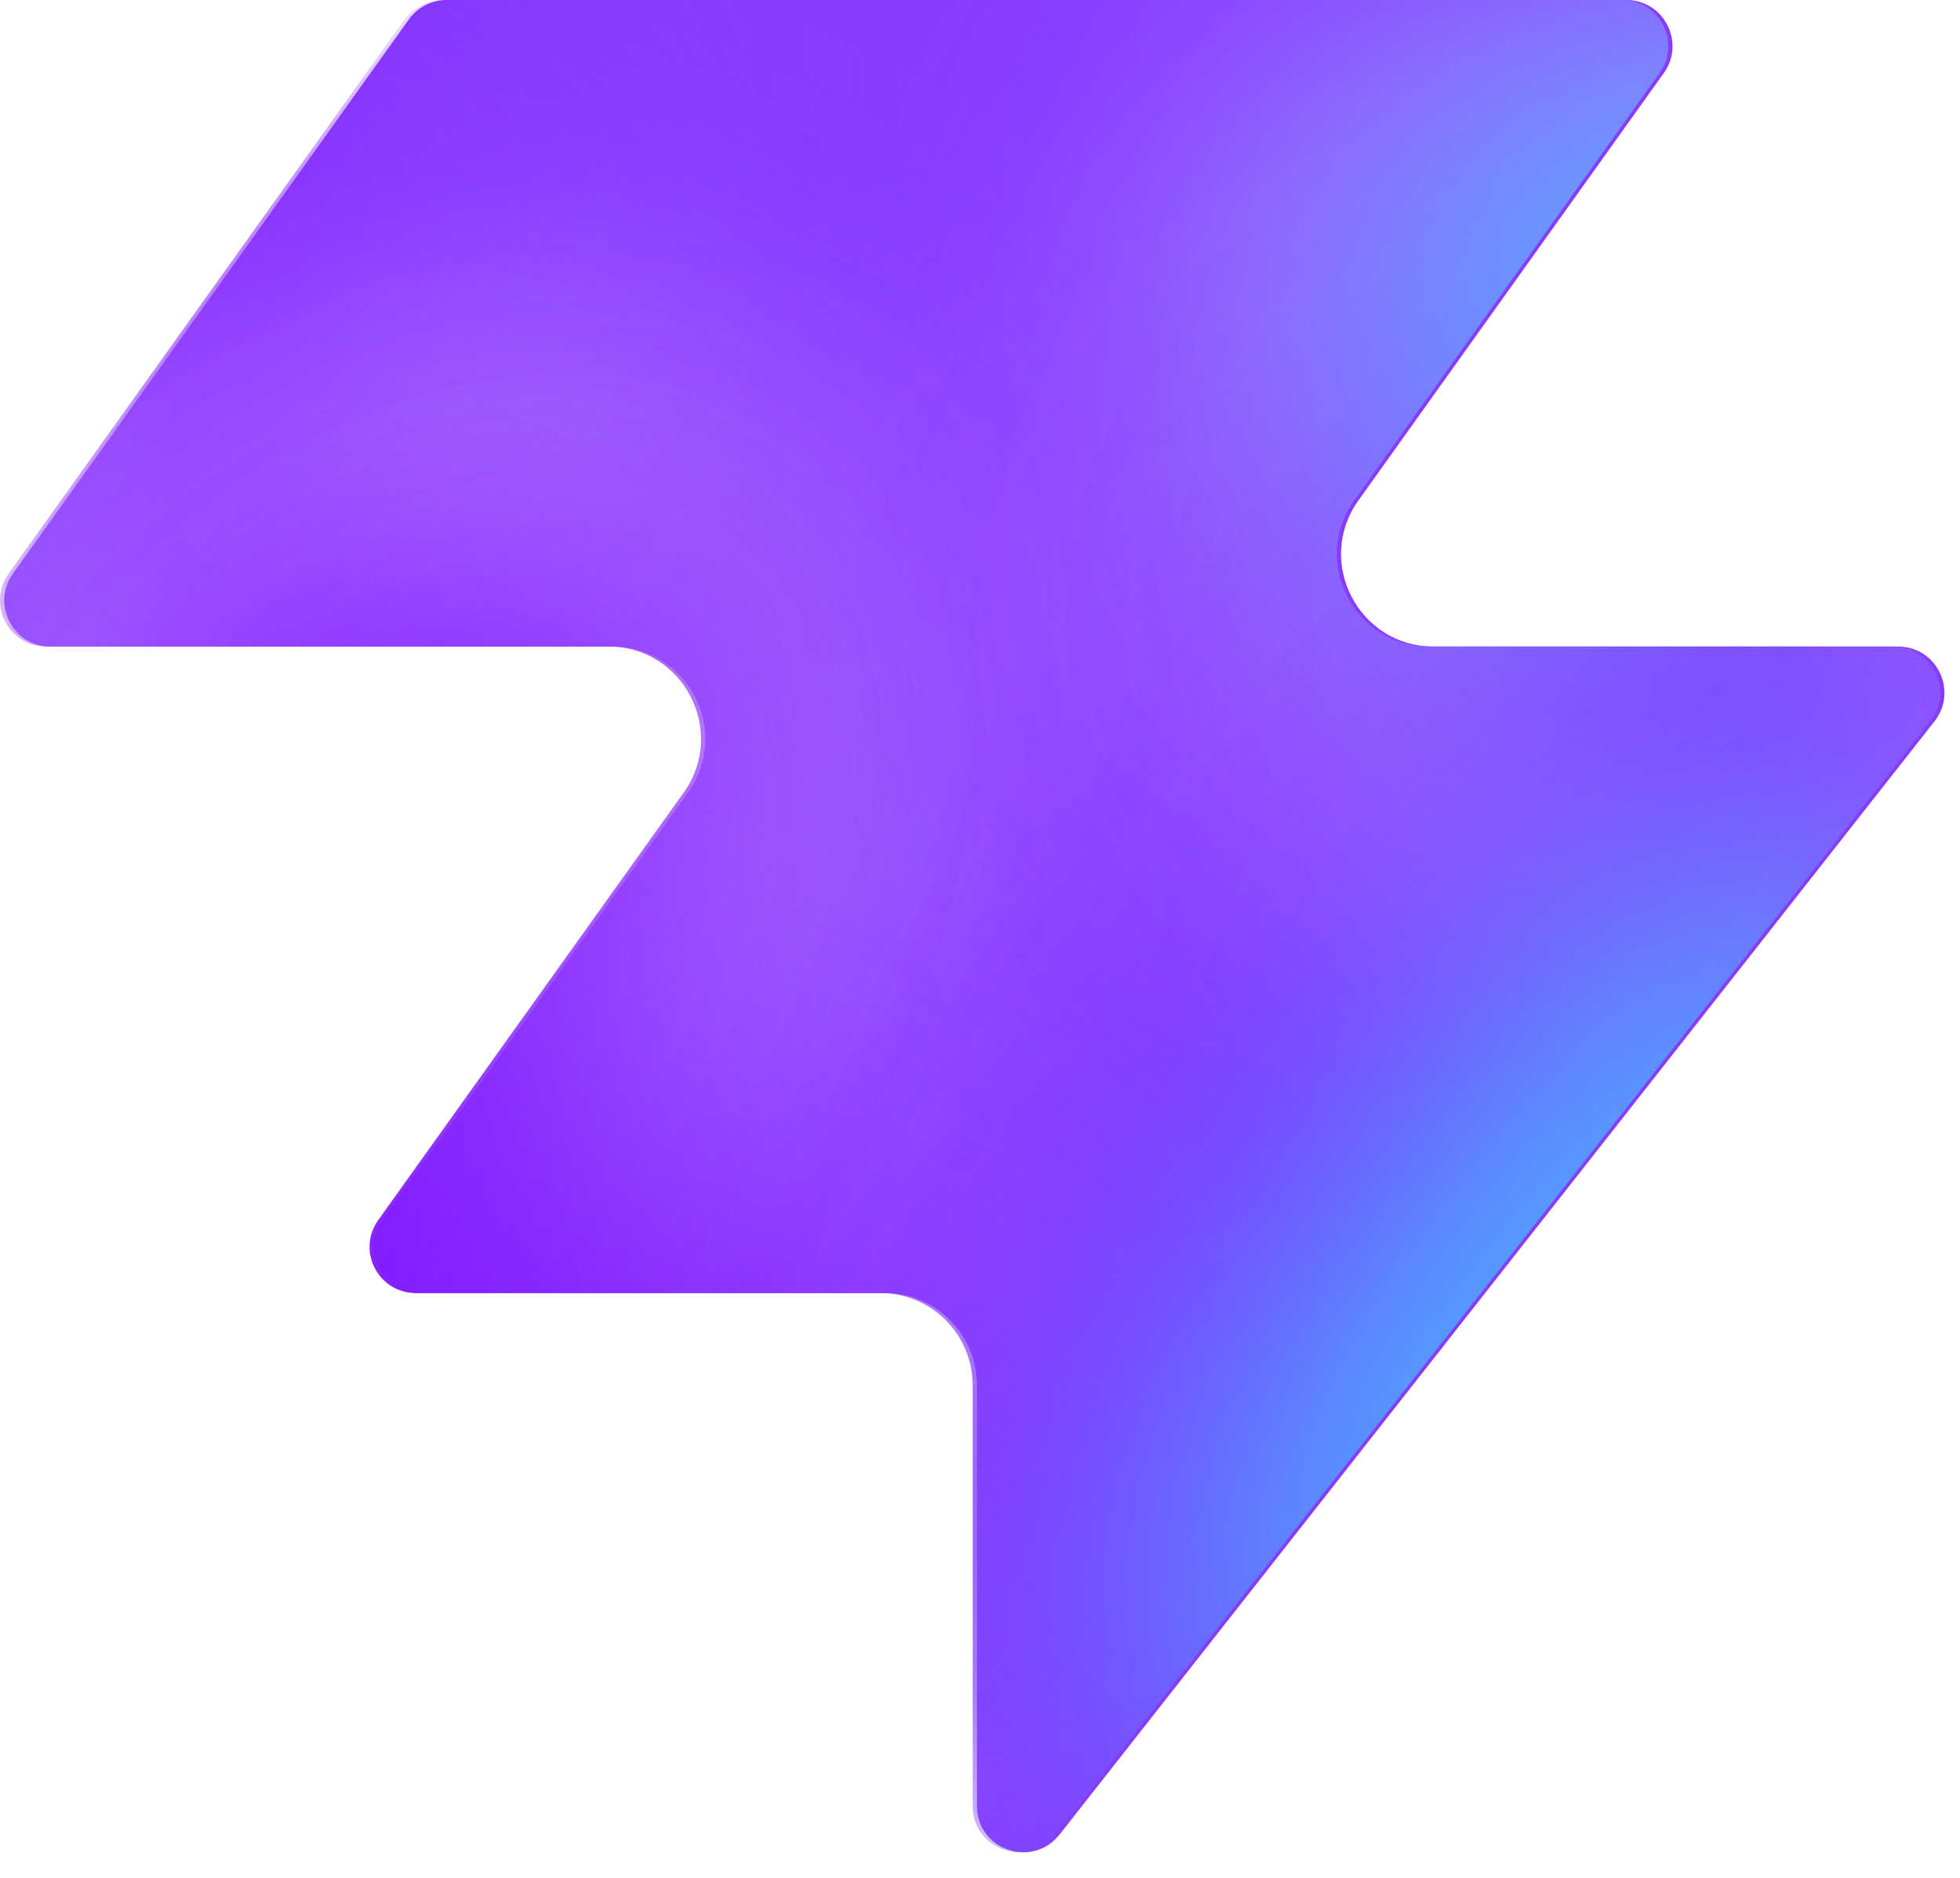
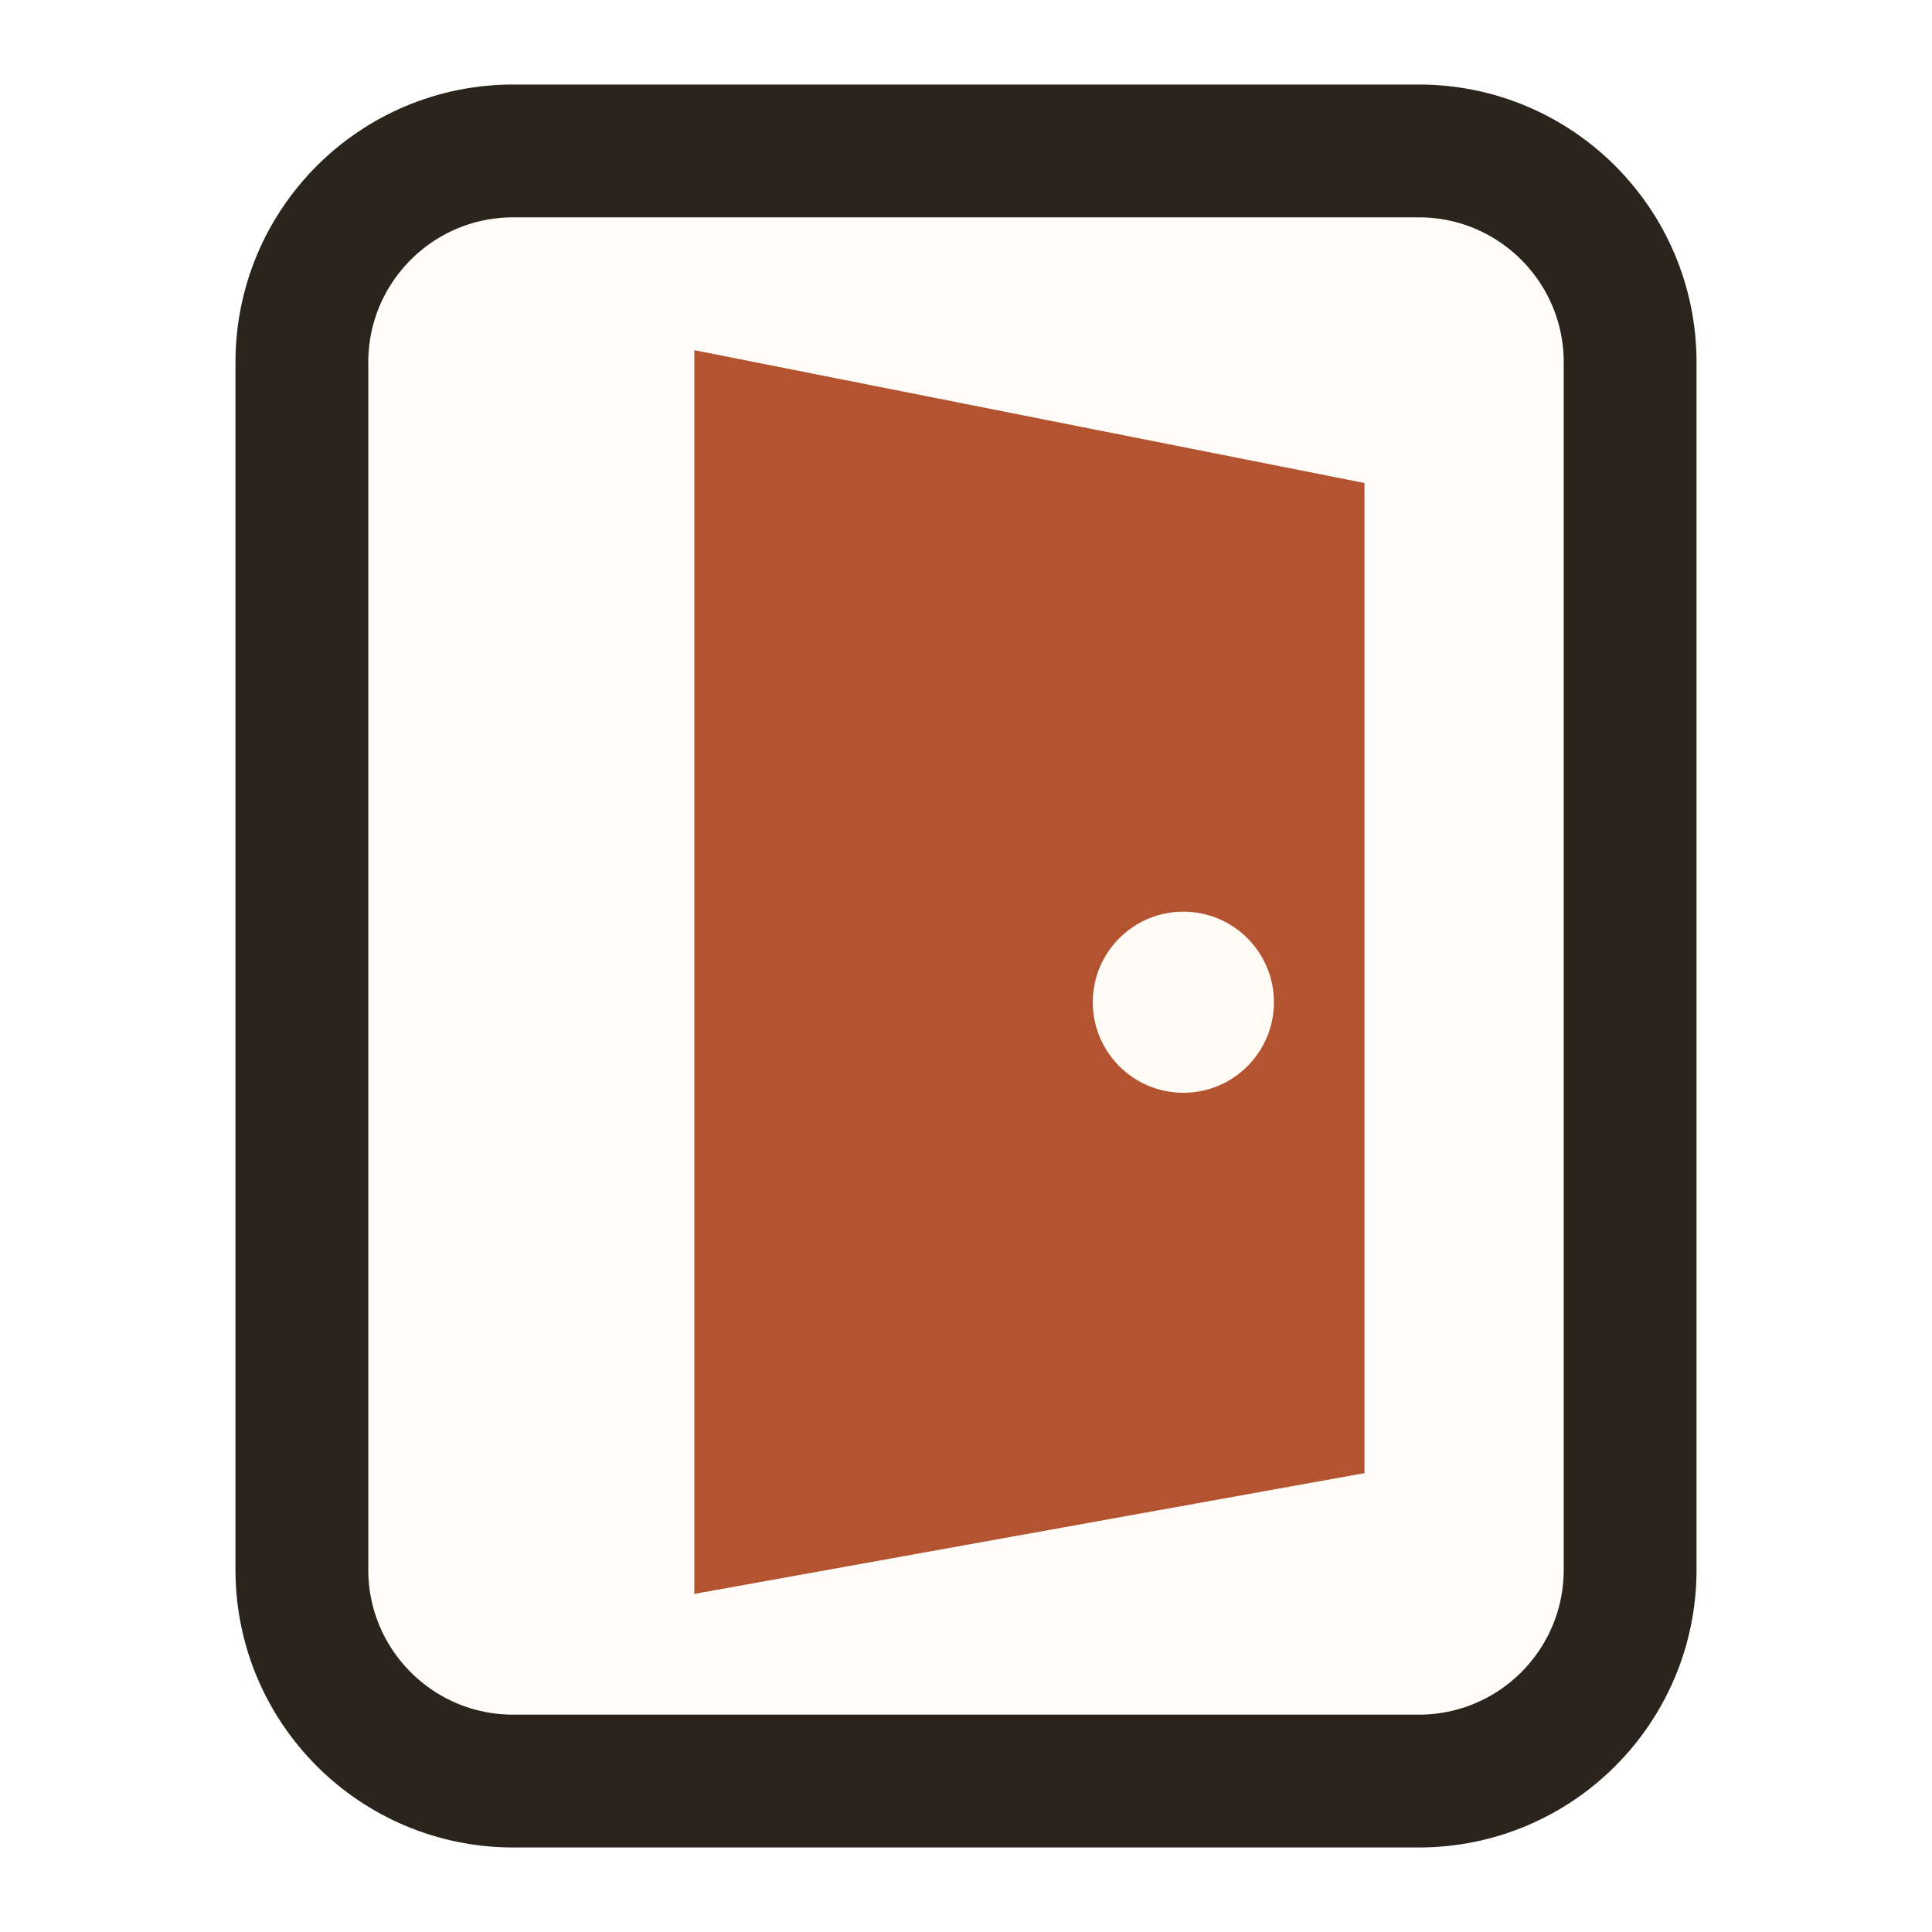
- <svg xmlns="http://www.w3.org/2000/svg" width="48" height="46" fill="none" viewBox="0 0 48 46">
-   <path fill="#863bff" d="M25.946 44.938c-.664.845-2.021.375-2.021-.698V33.937a2.26 2.26 0 0 0-2.262-2.262H10.287c-.92 0-1.456-1.04-.92-1.788l7.48-10.471c1.07-1.497 0-3.578-1.842-3.578H1.237c-.92 0-1.456-1.04-.92-1.788L10.013.474c.214-.297.556-.474.92-.474h28.894c.92 0 1.456 1.04.92 1.788l-7.48 10.471c-1.07 1.498 0 3.579 1.842 3.579h11.377c.943 0 1.473 1.088.89 1.83L25.947 44.94z" style="fill:#863bff;fill:color(display-p3 .525 .23 1);fill-opacity:1" />
-   <mask id="a" width="48" height="46" x="0" y="0" maskUnits="userSpaceOnUse" style="mask-type:alpha">
-     <path fill="#000" d="M25.842 44.938c-.664.844-2.021.375-2.021-.698V33.937a2.26 2.26 0 0 0-2.262-2.262H10.183c-.92 0-1.456-1.04-.92-1.788l7.48-10.471c1.07-1.498 0-3.579-1.842-3.579H1.133c-.92 0-1.456-1.04-.92-1.787L9.91.473c.214-.297.556-.474.92-.474h28.894c.92 0 1.456 1.04.92 1.788l-7.48 10.471c-1.07 1.498 0 3.578 1.842 3.578h11.377c.943 0 1.473 1.088.89 1.832L25.843 44.94z" style="fill:#000;fill-opacity:1" />
-   </mask>
-   <g mask="url(#a)">
-     <g filter="url(#b)">
-       <ellipse cx="5.508" cy="14.704" fill="#ede6ff" rx="5.508" ry="14.704" style="fill:#ede6ff;fill:color(display-p3 .927 .903 1);fill-opacity:1" transform="matrix(.00324 1 1 -.00324 -4.47 31.516)" />
-     </g>
-     <g filter="url(#c)">
-       <ellipse cx="10.399" cy="29.851" fill="#ede6ff" rx="10.399" ry="29.851" style="fill:#ede6ff;fill:color(display-p3 .927 .903 1);fill-opacity:1" transform="matrix(.00324 1 1 -.00324 -39.328 7.883)" />
-     </g>
-     <g filter="url(#d)">
-       <ellipse cx="5.508" cy="30.487" fill="#7e14ff" rx="5.508" ry="30.487" style="fill:#7e14ff;fill:color(display-p3 .492 .077 1);fill-opacity:1" transform="rotate(89.814 -25.913 -14.639)scale(1 -1)" />
-     </g>
-     <g filter="url(#e)">
-       <ellipse cx="5.508" cy="30.599" fill="#7e14ff" rx="5.508" ry="30.599" style="fill:#7e14ff;fill:color(display-p3 .492 .077 1);fill-opacity:1" transform="rotate(89.814 -32.644 -3.334)scale(1 -1)" />
-     </g>
-     <g filter="url(#f)">
-       <ellipse cx="5.508" cy="30.599" fill="#7e14ff" rx="5.508" ry="30.599" style="fill:#7e14ff;fill:color(display-p3 .492 .077 1);fill-opacity:1" transform="matrix(.00324 1 1 -.00324 -34.34 30.47)" />
-     </g>
-     <g filter="url(#g)">
-       <ellipse cx="14.072" cy="22.078" fill="#ede6ff" rx="14.072" ry="22.078" style="fill:#ede6ff;fill:color(display-p3 .927 .903 1);fill-opacity:1" transform="rotate(93.35 24.506 48.493)scale(-1 1)" />
-     </g>
-     <g filter="url(#h)">
-       <ellipse cx="3.47" cy="21.501" fill="#7e14ff" rx="3.47" ry="21.501" style="fill:#7e14ff;fill:color(display-p3 .492 .077 1);fill-opacity:1" transform="rotate(89.009 28.708 47.59)scale(-1 1)" />
-     </g>
-     <g filter="url(#i)">
-       <ellipse cx="3.47" cy="21.501" fill="#7e14ff" rx="3.47" ry="21.501" style="fill:#7e14ff;fill:color(display-p3 .492 .077 1);fill-opacity:1" transform="rotate(89.009 28.708 47.59)scale(-1 1)" />
-     </g>
-     <g filter="url(#j)">
-       <ellipse cx=".387" cy="8.972" fill="#7e14ff" rx="4.407" ry="29.108" style="fill:#7e14ff;fill:color(display-p3 .492 .077 1);fill-opacity:1" transform="rotate(39.51 .387 8.972)" />
-     </g>
-     <g filter="url(#k)">
-       <ellipse cx="47.523" cy="-6.092" fill="#7e14ff" rx="4.407" ry="29.108" style="fill:#7e14ff;fill:color(display-p3 .492 .077 1);fill-opacity:1" transform="rotate(37.892 47.523 -6.092)" />
-     </g>
-     <g filter="url(#l)">
-       <ellipse cx="41.412" cy="6.333" fill="#47bfff" rx="5.971" ry="9.665" style="fill:#47bfff;fill:color(display-p3 .28 .748 1);fill-opacity:1" transform="rotate(37.892 41.412 6.333)" />
-     </g>
-     <g filter="url(#m)">
-       <ellipse cx="-1.879" cy="38.332" fill="#7e14ff" rx="4.407" ry="29.108" style="fill:#7e14ff;fill:color(display-p3 .492 .077 1);fill-opacity:1" transform="rotate(37.892 -1.88 38.332)" />
-     </g>
-     <g filter="url(#n)">
-       <ellipse cx="-1.879" cy="38.332" fill="#7e14ff" rx="4.407" ry="29.108" style="fill:#7e14ff;fill:color(display-p3 .492 .077 1);fill-opacity:1" transform="rotate(37.892 -1.88 38.332)" />
-     </g>
-     <g filter="url(#o)">
-       <ellipse cx="35.651" cy="29.907" fill="#7e14ff" rx="4.407" ry="29.108" style="fill:#7e14ff;fill:color(display-p3 .492 .077 1);fill-opacity:1" transform="rotate(37.892 35.651 29.907)" />
-     </g>
-     <g filter="url(#p)">
-       <ellipse cx="38.418" cy="32.4" fill="#47bfff" rx="5.971" ry="15.297" style="fill:#47bfff;fill:color(display-p3 .28 .748 1);fill-opacity:1" transform="rotate(37.892 38.418 32.4)" />
-     </g>
-   </g>
-   <defs>
-     <filter id="b" width="60.045" height="41.654" x="-19.77" y="16.149" color-interpolation-filters="sRGB" filterUnits="userSpaceOnUse">
-       <feFlood flood-opacity="0" result="BackgroundImageFix" />
-       <feBlend in="SourceGraphic" in2="BackgroundImageFix" result="shape" />
-       <feGaussianBlur result="effect1_foregroundBlur_2002_17158" stdDeviation="7.659" />
-     </filter>
-     <filter id="c" width="90.34" height="51.437" x="-54.613" y="-7.533" color-interpolation-filters="sRGB" filterUnits="userSpaceOnUse">
-       <feFlood flood-opacity="0" result="BackgroundImageFix" />
-       <feBlend in="SourceGraphic" in2="BackgroundImageFix" result="shape" />
-       <feGaussianBlur result="effect1_foregroundBlur_2002_17158" stdDeviation="7.659" />
-     </filter>
-     <filter id="d" width="79.355" height="29.4" x="-49.64" y="2.03" color-interpolation-filters="sRGB" filterUnits="userSpaceOnUse">
-       <feFlood flood-opacity="0" result="BackgroundImageFix" />
-       <feBlend in="SourceGraphic" in2="BackgroundImageFix" result="shape" />
-       <feGaussianBlur result="effect1_foregroundBlur_2002_17158" stdDeviation="4.596" />
-     </filter>
-     <filter id="e" width="79.579" height="29.4" x="-45.045" y="20.029" color-interpolation-filters="sRGB" filterUnits="userSpaceOnUse">
-       <feFlood flood-opacity="0" result="BackgroundImageFix" />
-       <feBlend in="SourceGraphic" in2="BackgroundImageFix" result="shape" />
-       <feGaussianBlur result="effect1_foregroundBlur_2002_17158" stdDeviation="4.596" />
-     </filter>
-     <filter id="f" width="79.579" height="29.4" x="-43.513" y="21.178" color-interpolation-filters="sRGB" filterUnits="userSpaceOnUse">
-       <feFlood flood-opacity="0" result="BackgroundImageFix" />
-       <feBlend in="SourceGraphic" in2="BackgroundImageFix" result="shape" />
-       <feGaussianBlur result="effect1_foregroundBlur_2002_17158" stdDeviation="4.596" />
-     </filter>
-     <filter id="g" width="74.749" height="58.852" x="15.756" y="-17.901" color-interpolation-filters="sRGB" filterUnits="userSpaceOnUse">
-       <feFlood flood-opacity="0" result="BackgroundImageFix" />
-       <feBlend in="SourceGraphic" in2="BackgroundImageFix" result="shape" />
-       <feGaussianBlur result="effect1_foregroundBlur_2002_17158" stdDeviation="7.659" />
-     </filter>
-     <filter id="h" width="61.377" height="25.362" x="23.548" y="2.284" color-interpolation-filters="sRGB" filterUnits="userSpaceOnUse">
-       <feFlood flood-opacity="0" result="BackgroundImageFix" />
-       <feBlend in="SourceGraphic" in2="BackgroundImageFix" result="shape" />
-       <feGaussianBlur result="effect1_foregroundBlur_2002_17158" stdDeviation="4.596" />
-     </filter>
-     <filter id="i" width="61.377" height="25.362" x="23.548" y="2.284" color-interpolation-filters="sRGB" filterUnits="userSpaceOnUse">
-       <feFlood flood-opacity="0" result="BackgroundImageFix" />
-       <feBlend in="SourceGraphic" in2="BackgroundImageFix" result="shape" />
-       <feGaussianBlur result="effect1_foregroundBlur_2002_17158" stdDeviation="4.596" />
-     </filter>
-     <filter id="j" width="56.045" height="63.649" x="-27.636" y="-22.853" color-interpolation-filters="sRGB" filterUnits="userSpaceOnUse">
-       <feFlood flood-opacity="0" result="BackgroundImageFix" />
-       <feBlend in="SourceGraphic" in2="BackgroundImageFix" result="shape" />
-       <feGaussianBlur result="effect1_foregroundBlur_2002_17158" stdDeviation="4.596" />
-     </filter>
-     <filter id="k" width="54.814" height="64.646" x="20.116" y="-38.415" color-interpolation-filters="sRGB" filterUnits="userSpaceOnUse">
-       <feFlood flood-opacity="0" result="BackgroundImageFix" />
-       <feBlend in="SourceGraphic" in2="BackgroundImageFix" result="shape" />
-       <feGaussianBlur result="effect1_foregroundBlur_2002_17158" stdDeviation="4.596" />
-     </filter>
-     <filter id="l" width="33.541" height="35.313" x="24.641" y="-11.323" color-interpolation-filters="sRGB" filterUnits="userSpaceOnUse">
-       <feFlood flood-opacity="0" result="BackgroundImageFix" />
-       <feBlend in="SourceGraphic" in2="BackgroundImageFix" result="shape" />
-       <feGaussianBlur result="effect1_foregroundBlur_2002_17158" stdDeviation="4.596" />
-     </filter>
-     <filter id="m" width="54.814" height="64.646" x="-29.286" y="6.009" color-interpolation-filters="sRGB" filterUnits="userSpaceOnUse">
-       <feFlood flood-opacity="0" result="BackgroundImageFix" />
-       <feBlend in="SourceGraphic" in2="BackgroundImageFix" result="shape" />
-       <feGaussianBlur result="effect1_foregroundBlur_2002_17158" stdDeviation="4.596" />
-     </filter>
-     <filter id="n" width="54.814" height="64.646" x="-29.286" y="6.009" color-interpolation-filters="sRGB" filterUnits="userSpaceOnUse">
-       <feFlood flood-opacity="0" result="BackgroundImageFix" />
-       <feBlend in="SourceGraphic" in2="BackgroundImageFix" result="shape" />
-       <feGaussianBlur result="effect1_foregroundBlur_2002_17158" stdDeviation="4.596" />
-     </filter>
-     <filter id="o" width="54.814" height="64.646" x="8.244" y="-2.416" color-interpolation-filters="sRGB" filterUnits="userSpaceOnUse">
-       <feFlood flood-opacity="0" result="BackgroundImageFix" />
-       <feBlend in="SourceGraphic" in2="BackgroundImageFix" result="shape" />
-       <feGaussianBlur result="effect1_foregroundBlur_2002_17158" stdDeviation="4.596" />
-     </filter>
-     <filter id="p" width="39.409" height="43.623" x="18.713" y="10.588" color-interpolation-filters="sRGB" filterUnits="userSpaceOnUse">
-       <feFlood flood-opacity="0" result="BackgroundImageFix" />
-       <feBlend in="SourceGraphic" in2="BackgroundImageFix" result="shape" />
-       <feGaussianBlur result="effect1_foregroundBlur_2002_17158" stdDeviation="4.596" />
-     </filter>
-   </defs>
+ <svg xmlns="http://www.w3.org/2000/svg" viewBox="0 0 32 32">
+   <style>
+     .frame { fill: #fffdf9; stroke: #2a241d; }
+     .leaf { fill: #b4532f; }
+     .knob { fill: #fffbf5; }
+     @media (prefers-color-scheme: dark) {
+       .frame { fill: #24211e; stroke: #ede7dc; }
+       .leaf { fill: #dc7c5a; }
+       .knob { fill: #1b1916; }
+     }
+   </style>
+   <rect class="frame" x="5" y="2.5" width="22" height="27" rx="3.5" stroke-width="2.2" />
+   <path class="leaf" d="M11.5 5.8 L22.6 8 V24.4 L11.5 26.4 Z" />
+   <circle class="knob" cx="19.6" cy="16.6" r="1.5" />
</svg>
